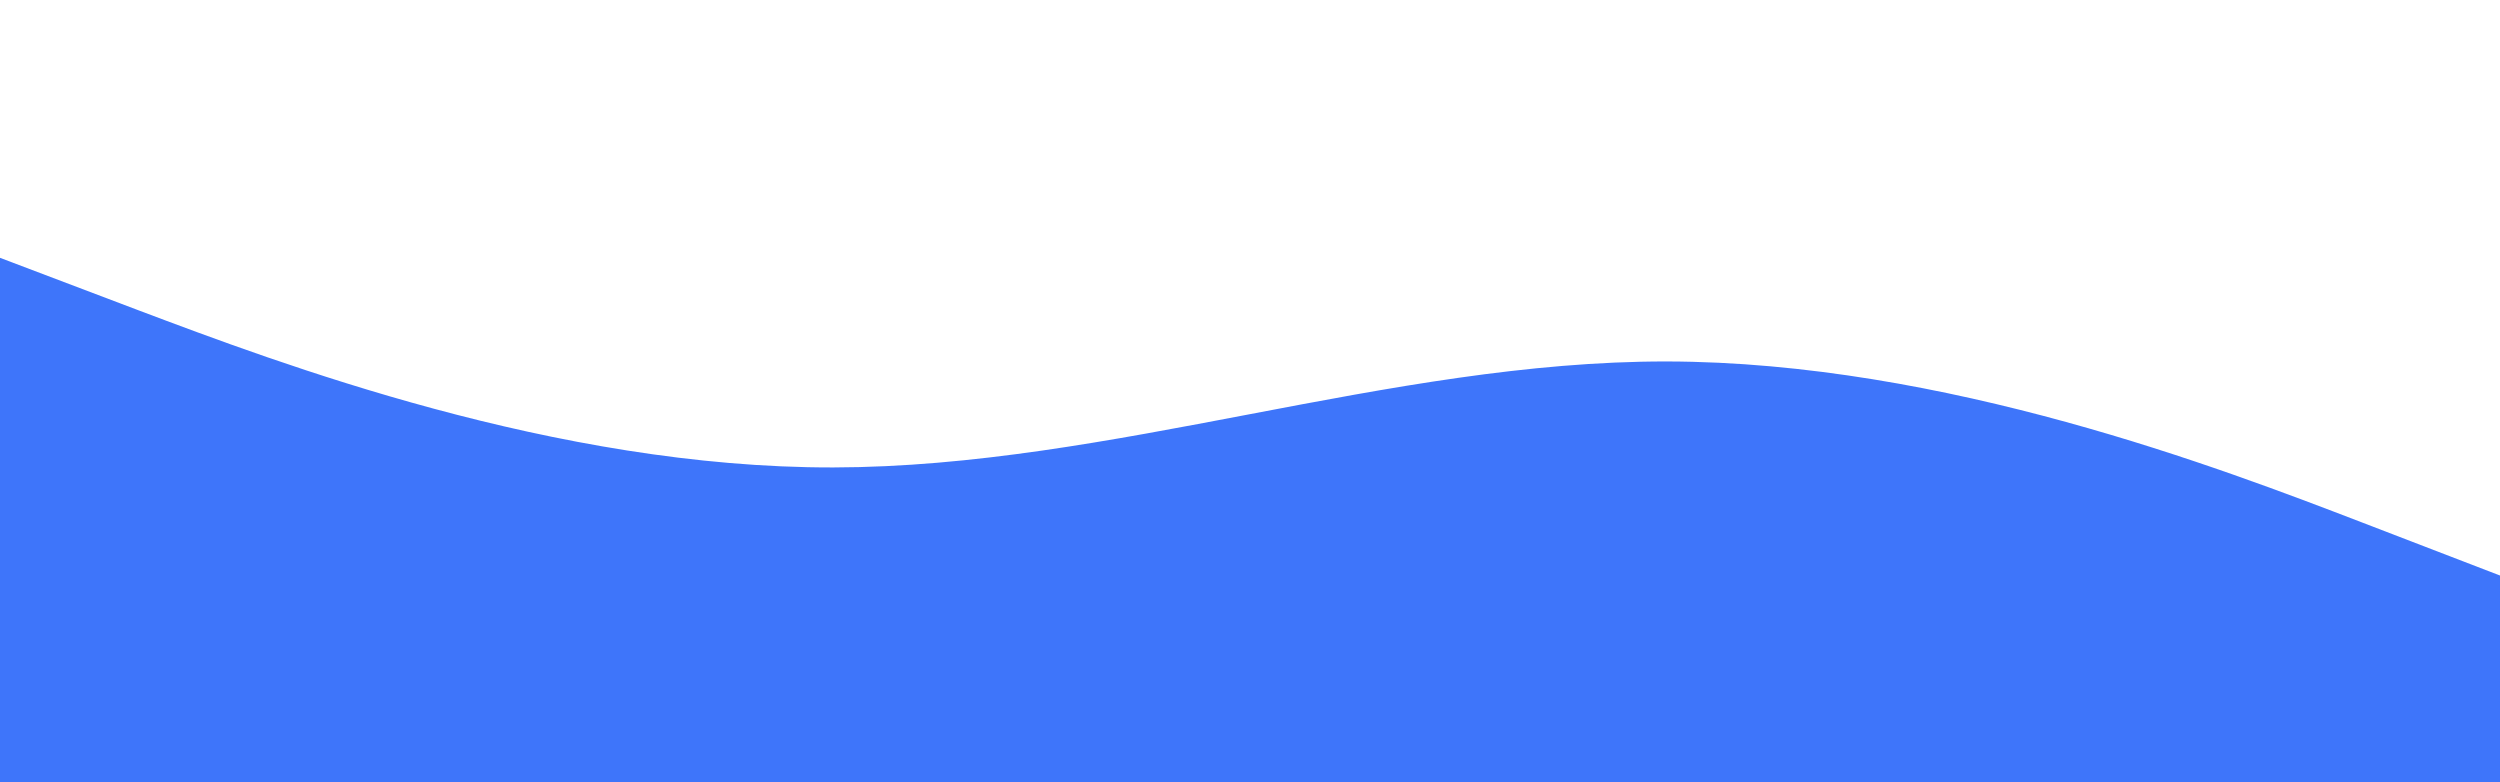
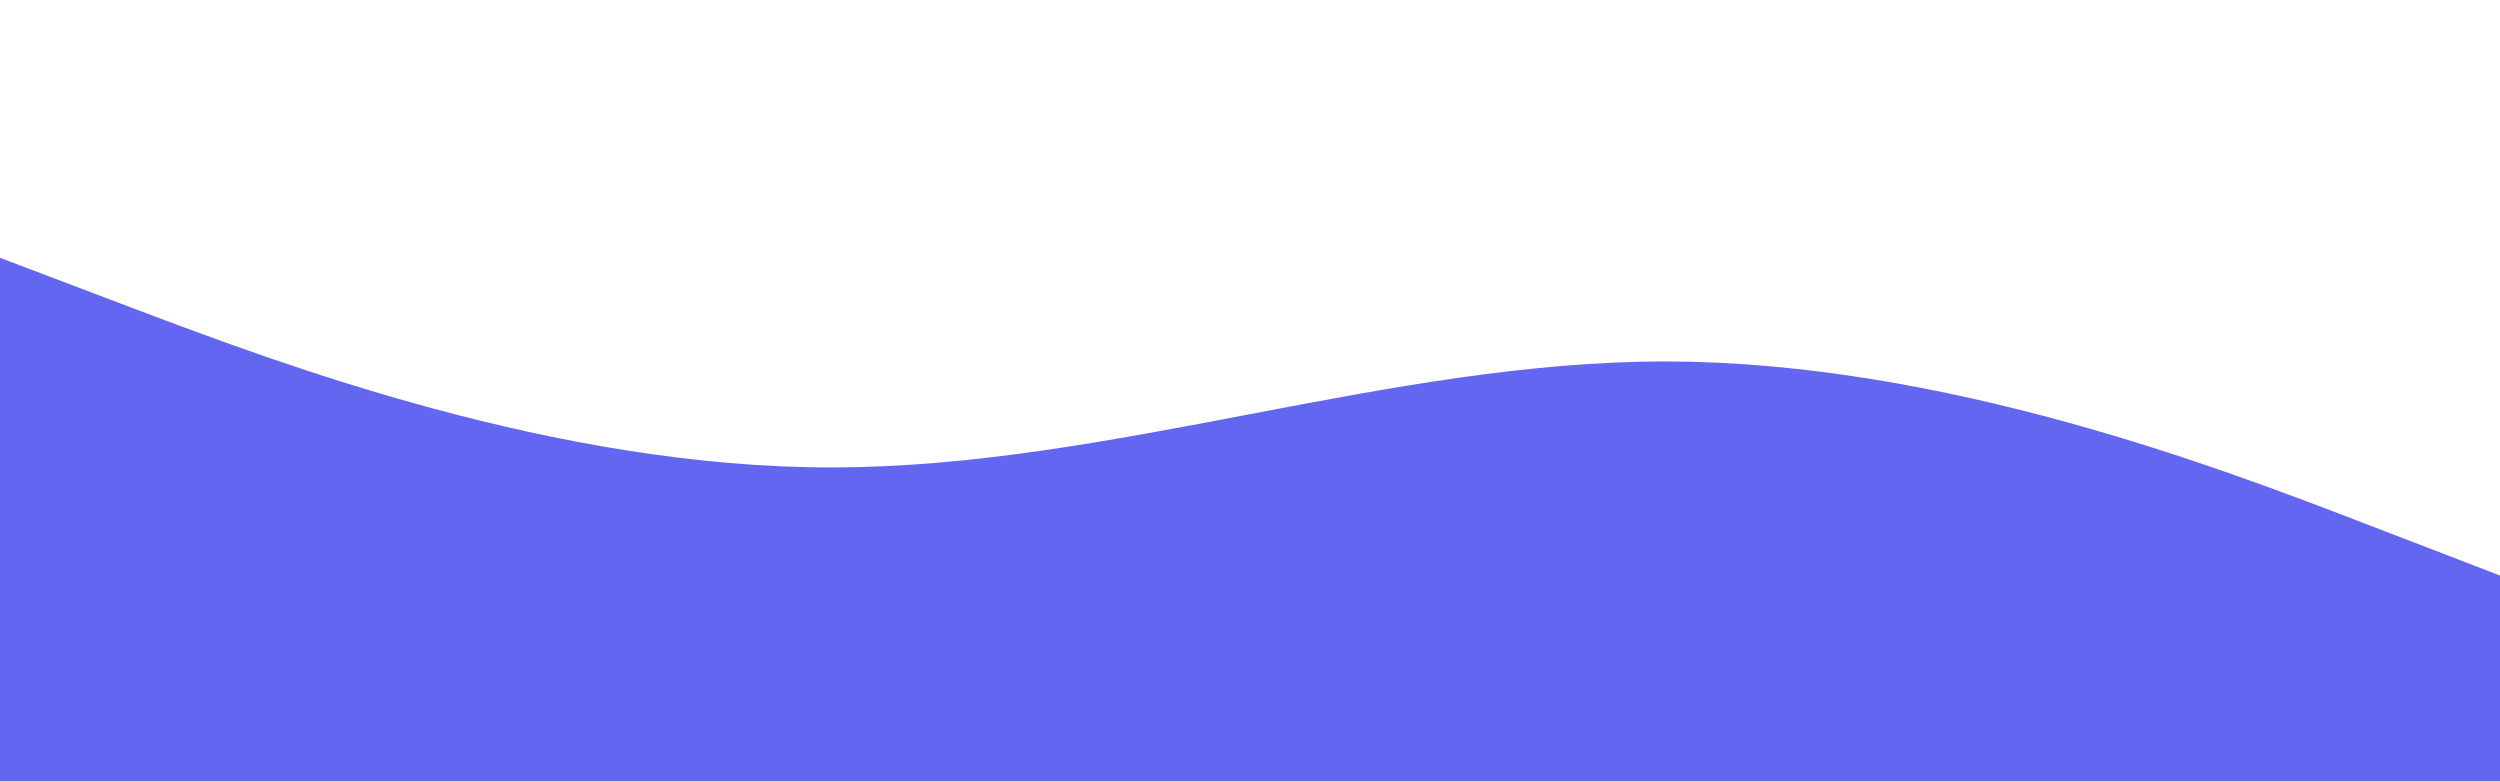
- <svg xmlns="http://www.w3.org/2000/svg" id="visual" viewBox="0 0 960 300" width="960" height="300" version="1.1">
-   <rect x="0" y="0" width="960" height="300" fill="#ffffff" />
-   <path d="M0 99L53.3 119.2C106.7 139.3 213.3 179.7 320 179.5C426.7 179.3 533.3 138.7 640 138.8C746.7 139 853.3 180 906.7 200.5L960 221L960 301L906.7 301C853.3 301 746.7 301 640 301C533.3 301 426.7 301 320 301C213.3 301 106.7 301 53.3 301L0 301Z" fill="#3E75FA" stroke-linecap="round" stroke-linejoin="miter" />
+ <svg xmlns="http://www.w3.org/2000/svg" width="960" height="300" viewBox="0 0 960 300" fill="none">
+   <g clip-path="url(#clip0_790_46547)">
+     <path d="M960 0H0V300H960V0Z" fill="white" />
+     <path d="M0 99L53.3 119.2C106.7 139.3 213.3 179.7 320 179.5C426.7 179.3 533.3 138.7 640 138.8C746.7 139 853.3 180 906.7 200.5L960 221V301H906.7C853.3 301 746.7 301 640 301C533.3 301 426.7 301 320 301C213.3 301 106.7 301 53.3 301H0V99Z" fill="#6366F1" />
+   </g>
+   <defs>
+     <clipPath id="clip0_790_46547">
+       <rect width="960" height="300" fill="white" />
+     </clipPath>
+   </defs>
</svg>
